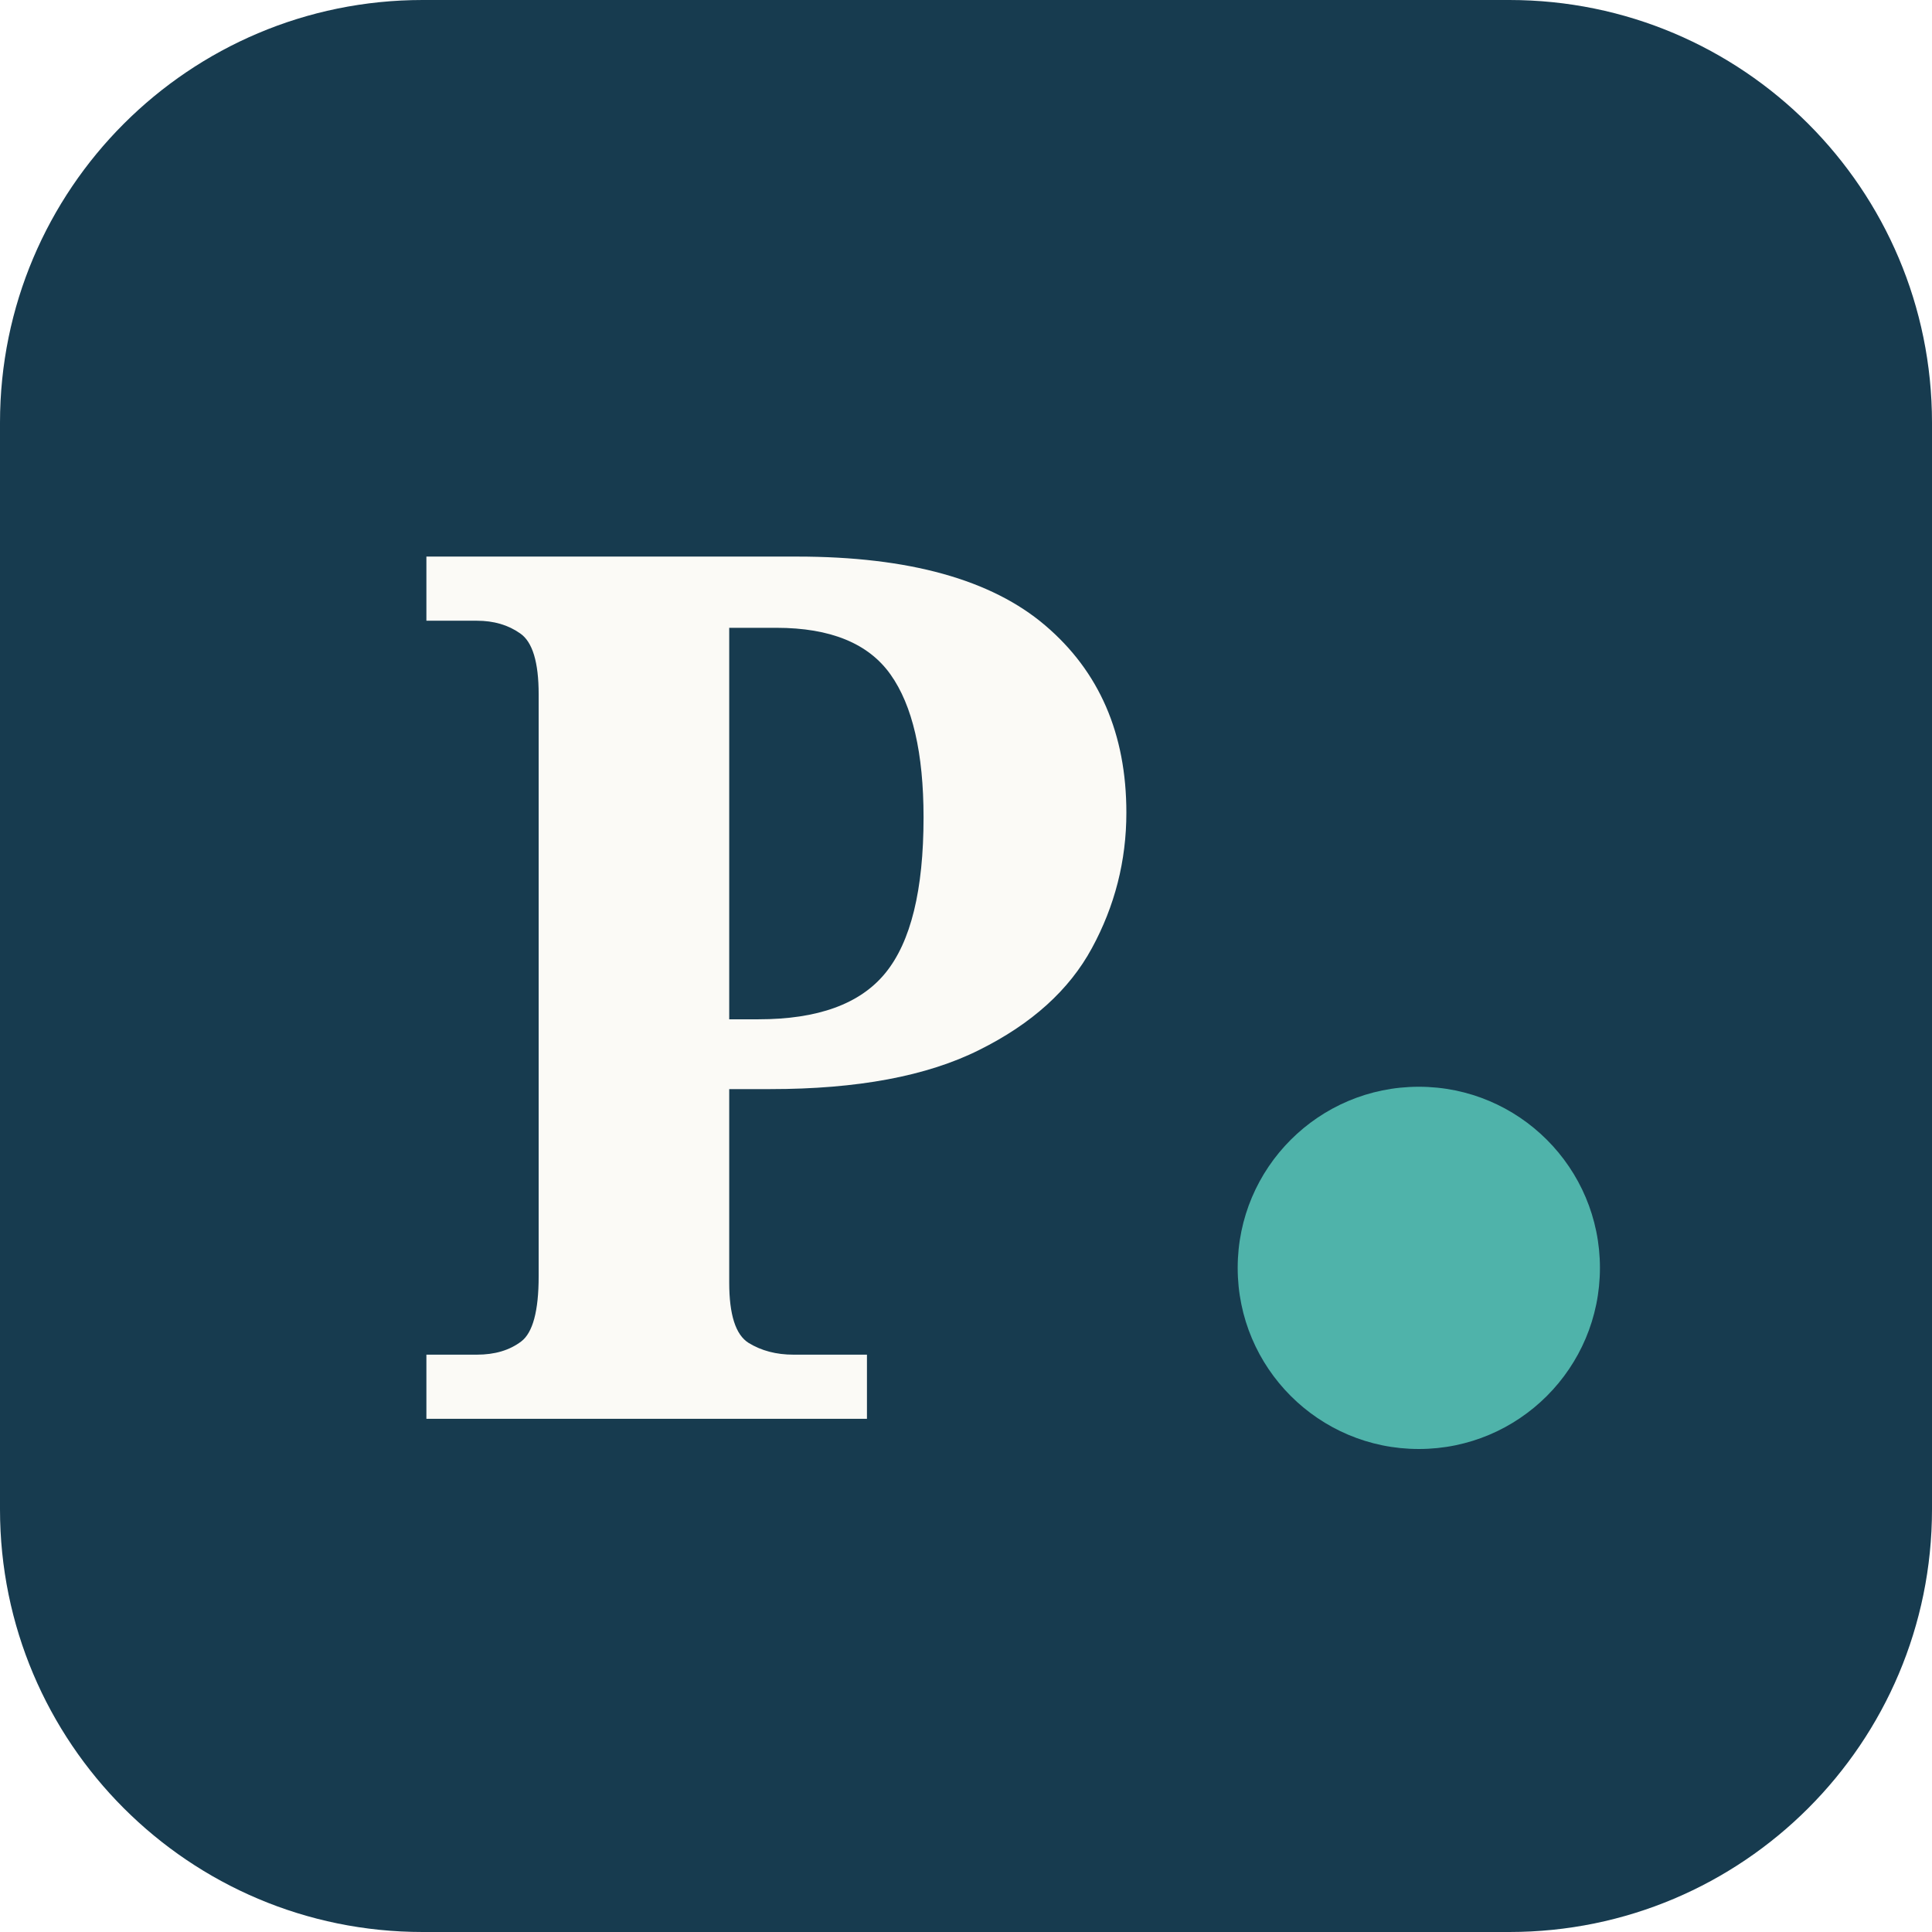
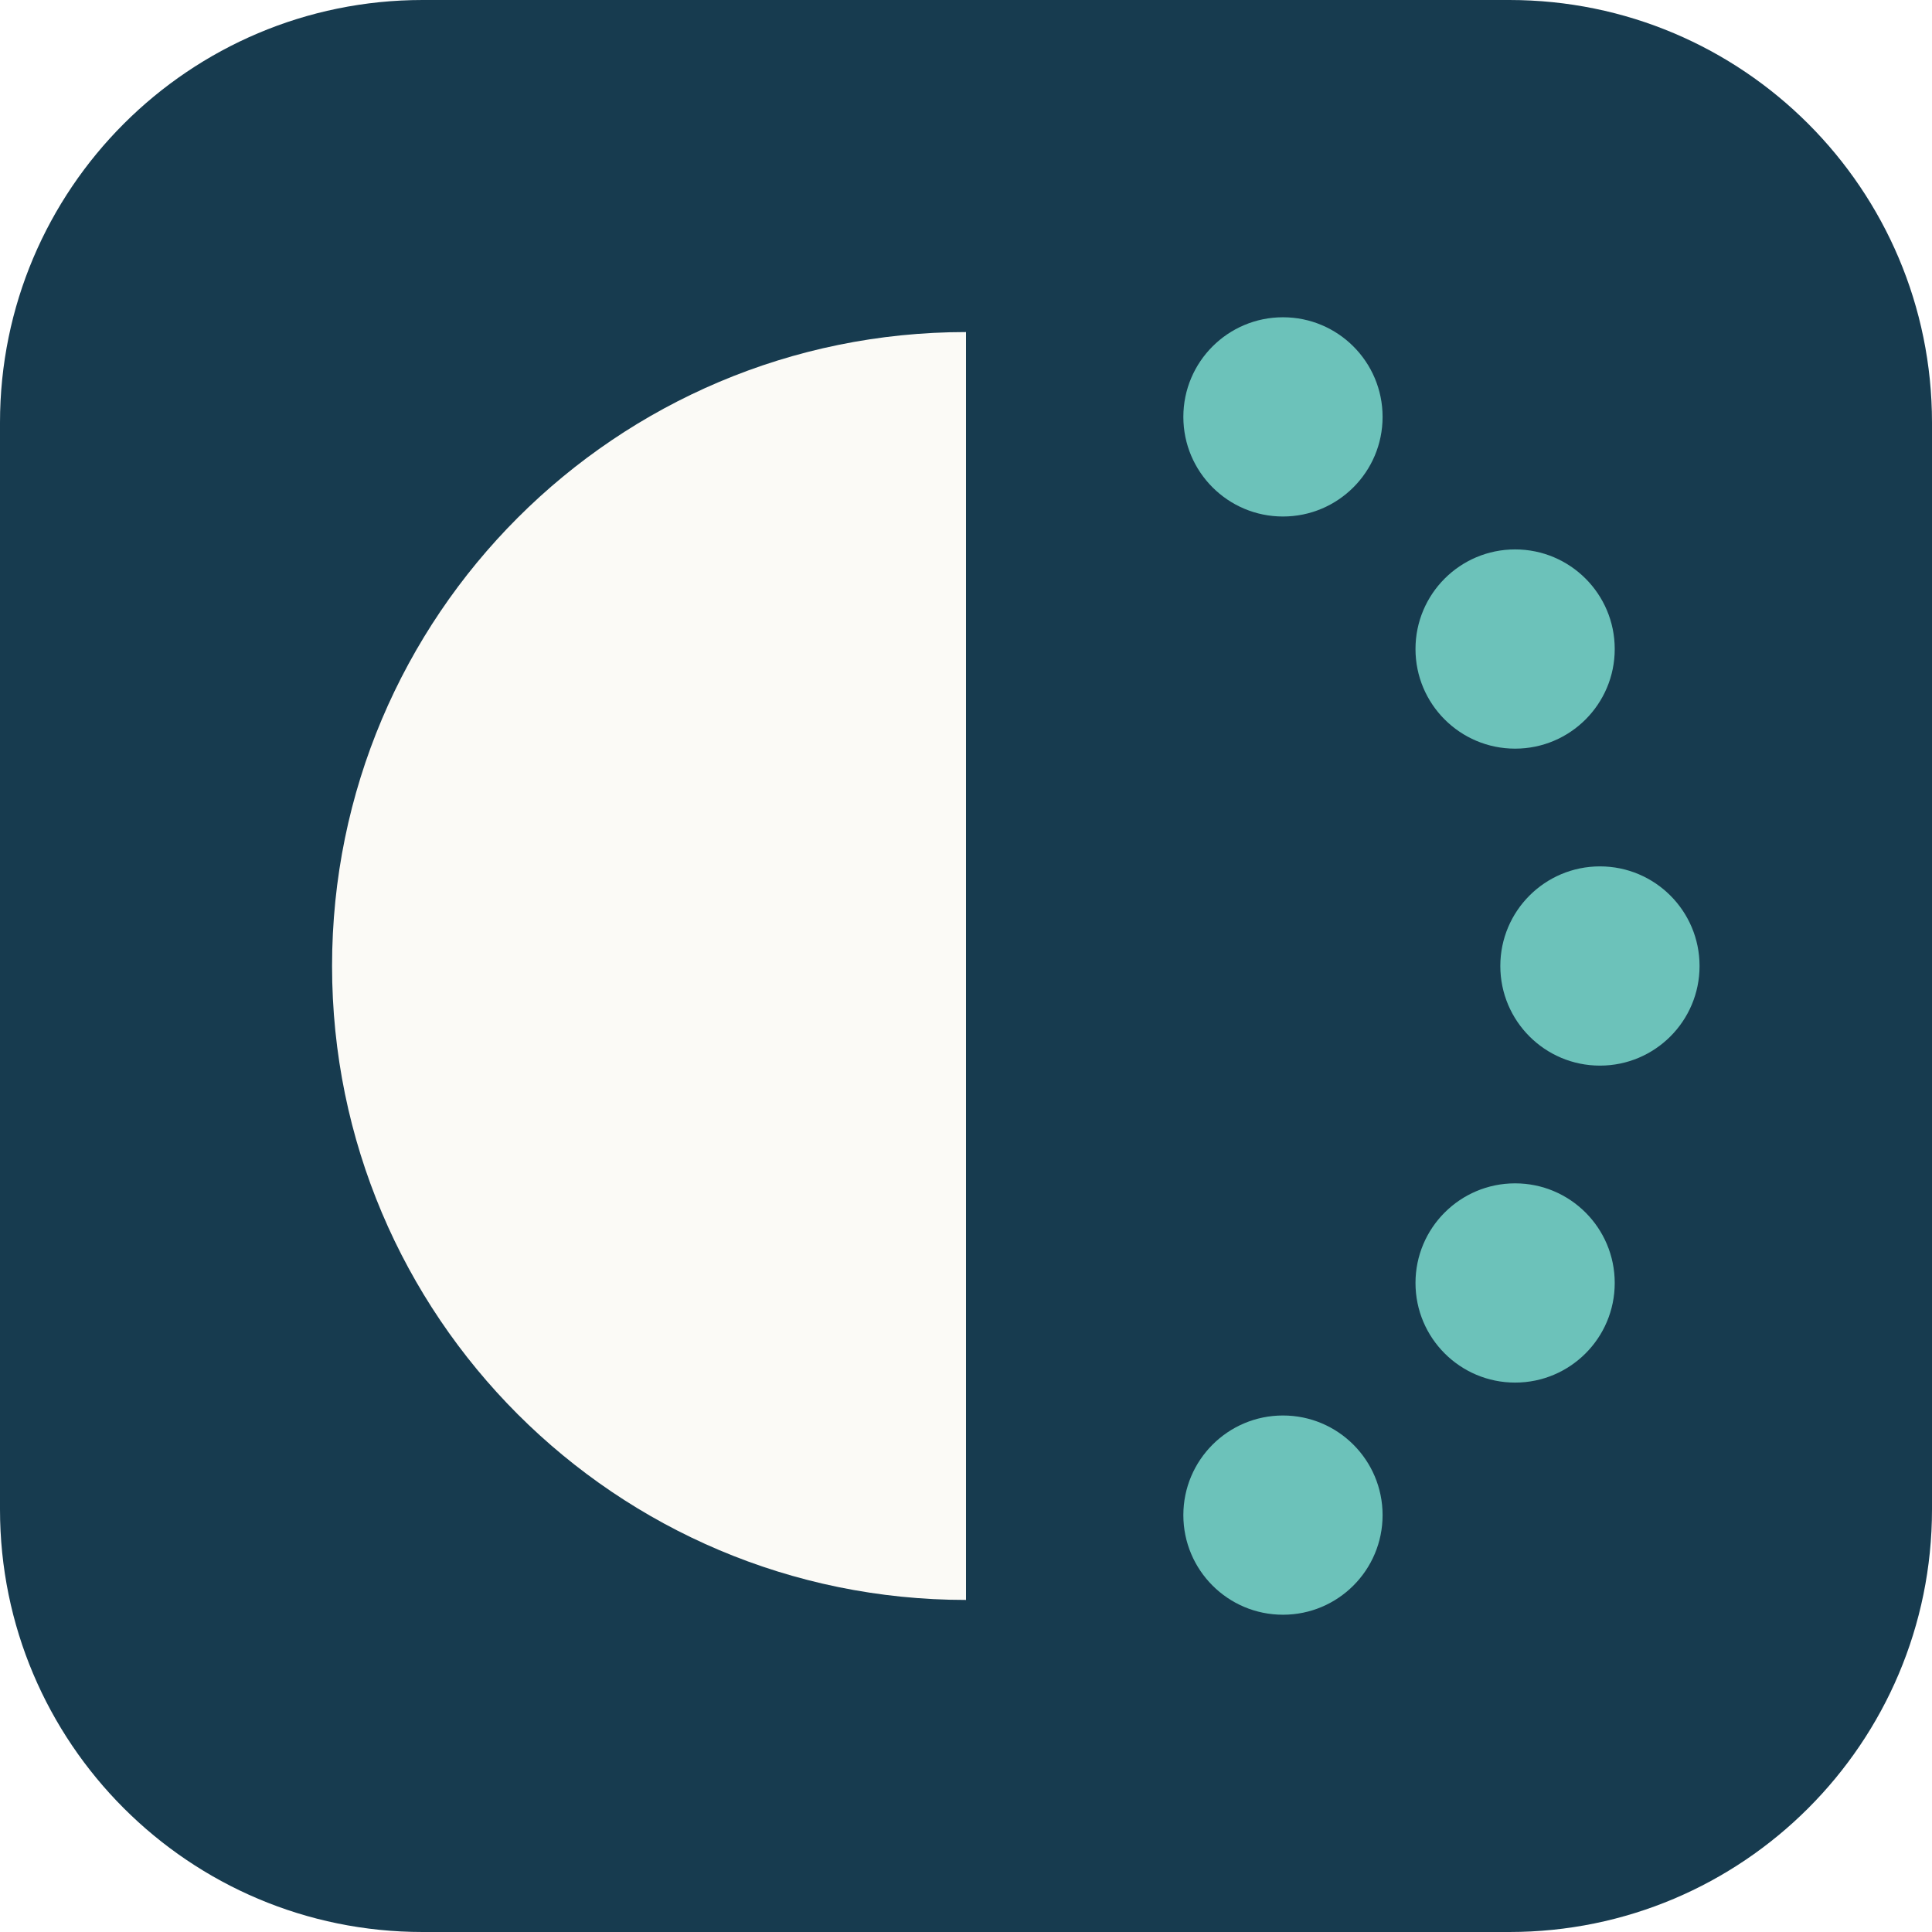
<svg xmlns="http://www.w3.org/2000/svg" viewBox="0 0 64 64">
  <rect width="64" height="64" rx="14" fill="#173B4F" />
-   <text x="13" y="47" font-family="Georgia, serif" font-size="40" font-weight="700" fill="#FBFAF6">P</text>
-   <circle cx="47" cy="42" r="6" fill="#4FB3AA" />
+   <path d="M32 11A21 21 0 0 0 32 53Z" fill="#FBFAF6" />
+   <circle cx="42.50" cy="13.81" r="3.3" fill="#6CC2BA" />
+   <circle cx="50.19" cy="21.50" r="3.3" fill="#6CC2BA" />
+   <circle cx="53.00" cy="32.00" r="3.3" fill="#6CC2BA" />
+   <circle cx="50.19" cy="42.50" r="3.3" fill="#6CC2BA" />
+   <circle cx="42.50" cy="50.19" r="3.3" fill="#6CC2BA" />
</svg>
